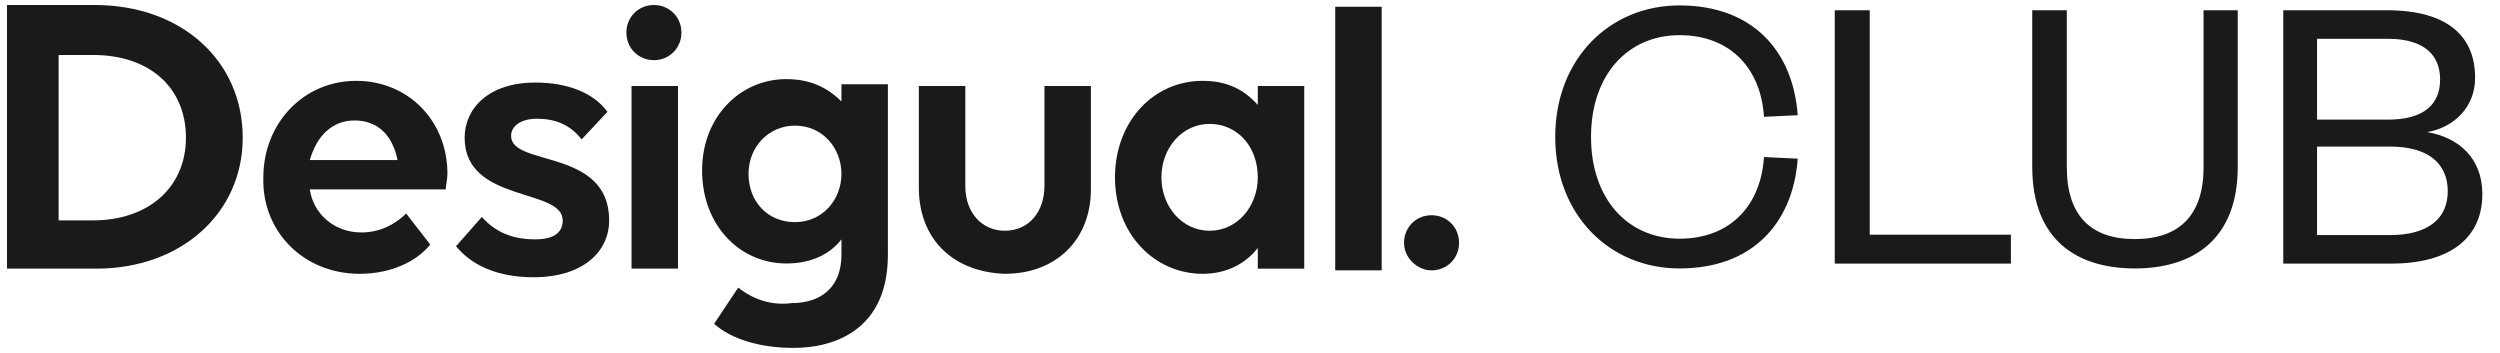
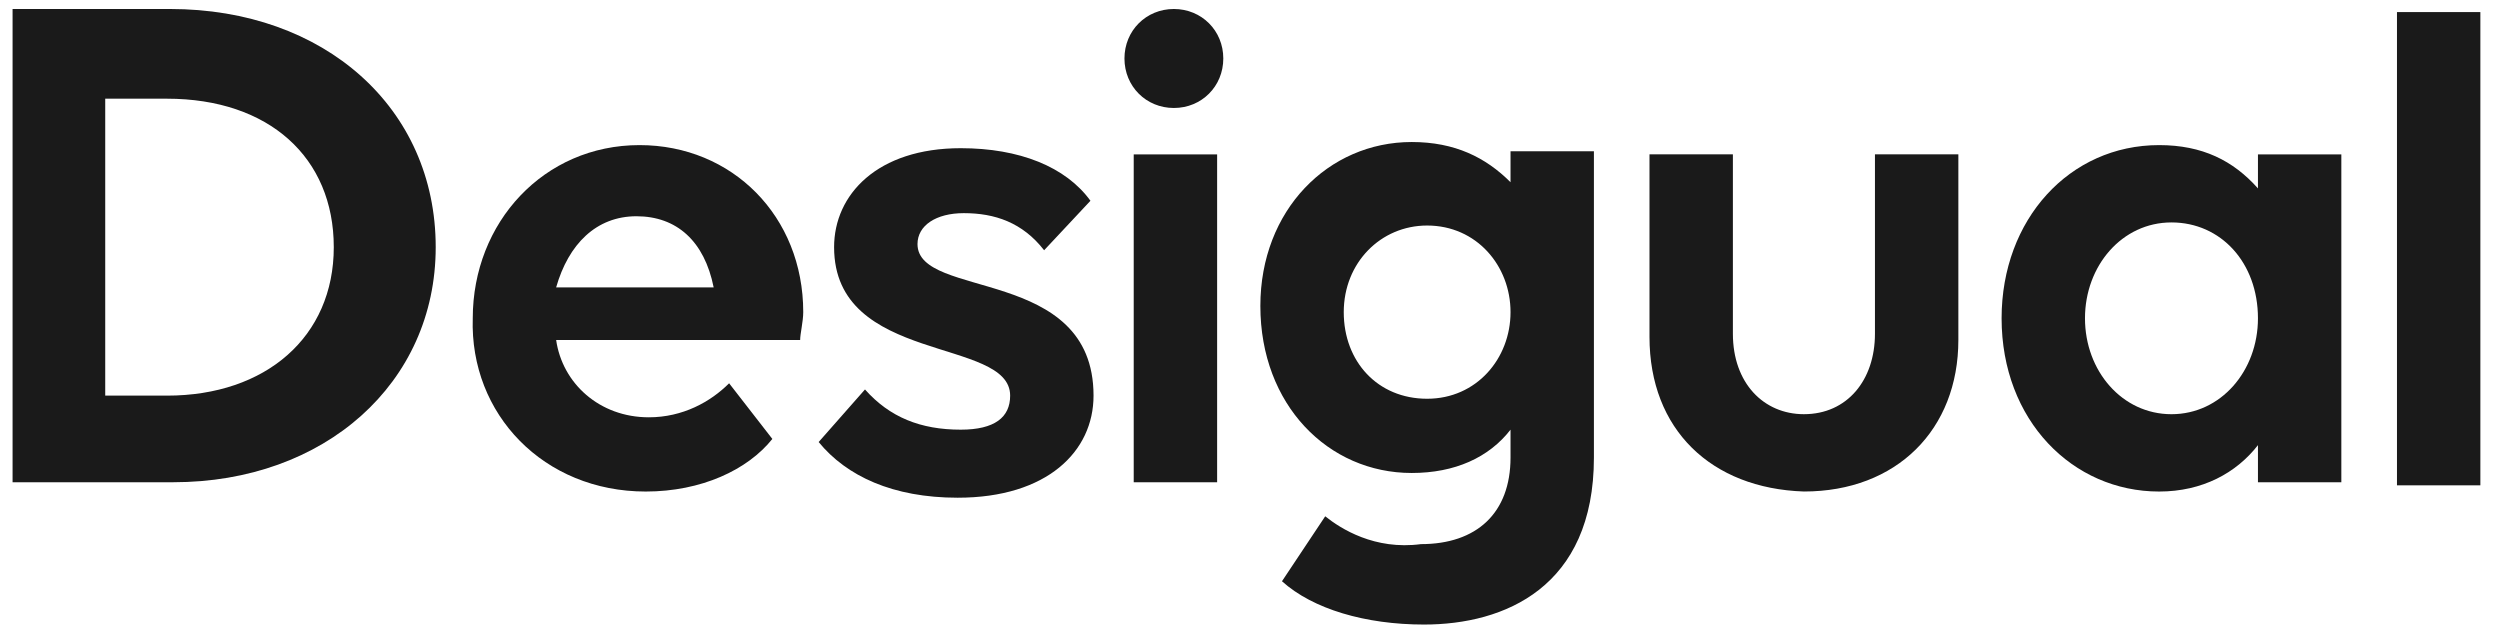
- <svg xmlns="http://www.w3.org/2000/svg" width="298" height="42" viewBox="0 0 298 42" fill="none">
+ <svg xmlns="http://www.w3.org/2000/svg" width="166" height="42" viewBox="0 0 166 42" fill="none">
  <path d="M77.945 7.17C79.791 7.17 81.227 5.732 81.227 3.883C81.227 2.035 79.791 0.597 77.945 0.597C76.1 0.597 74.664 2.035 74.664 3.883C74.664 5.732 76.1 7.17 77.945 7.17ZM80.817 10.25H75.279V32.021H80.817V10.25Z" fill="#1A1A1A" />
  <path d="M115.064 10.249H109.526V22.367C109.526 28.529 113.628 32.431 119.78 32.636C125.933 32.636 130.035 28.529 130.035 22.572V10.249H124.497V22.162C124.497 25.242 122.652 27.502 119.78 27.502C117.114 27.502 115.064 25.448 115.064 22.162V10.249Z" fill="#1A1A1A" />
  <path d="M149.928 32.022H155.465V10.251H149.928V12.51C148.287 10.662 146.236 9.635 143.365 9.635C137.418 9.635 132.906 14.564 132.906 21.136C132.906 27.914 137.623 32.638 143.365 32.638C146.236 32.638 148.492 31.406 149.928 29.557V32.022ZM144.185 27.503C140.904 27.503 138.443 24.628 138.443 21.136C138.443 17.645 140.904 14.769 144.185 14.769C147.467 14.769 149.928 17.439 149.928 21.136C149.928 24.628 147.467 27.503 144.185 27.503Z" fill="#1A1A1A" />
  <path d="M164.696 0.802H159.159V32.226H164.696V0.802Z" fill="#1A1A1A" />
  <path d="M0.835 32.021H11.499C21.548 32.021 28.931 25.449 28.931 16.412C28.931 7.17 21.548 0.597 11.294 0.597H0.835V32.021ZM11.089 6.553C17.857 6.553 22.163 10.456 22.163 16.412C22.163 22.368 17.652 26.27 11.089 26.27H6.987V6.553H11.089Z" fill="#1A1A1A" />
  <path d="M60.922 16.207C60.922 14.974 62.152 14.153 63.998 14.153C66.049 14.153 67.894 14.769 69.33 16.617L72.406 13.331C70.766 11.072 67.689 9.84 63.793 9.84C58.255 9.84 55.384 12.92 55.384 16.412C55.384 24.217 67.074 22.368 67.074 26.27C67.074 27.708 66.049 28.53 63.793 28.53C61.127 28.53 59.076 27.708 57.435 25.86L54.359 29.351C56.205 31.61 59.281 33.048 63.588 33.048C69.535 33.048 72.611 29.967 72.611 26.27C72.611 17.644 60.922 19.904 60.922 16.207Z" fill="#1A1A1A" />
  <path d="M42.876 32.638C46.567 32.638 49.643 31.2 51.284 29.146L48.413 25.45C47.182 26.682 45.337 27.709 43.081 27.709C39.799 27.709 37.338 25.45 36.928 22.574H53.13C53.13 22.163 53.335 21.342 53.335 20.726C53.335 14.359 48.618 9.635 42.465 9.635C36.108 9.635 31.391 14.769 31.391 21.136C31.186 27.503 36.108 32.638 42.876 32.638ZM42.26 14.359C44.926 14.359 46.772 16.002 47.387 19.082H36.928C37.748 16.207 39.594 14.359 42.26 14.359Z" fill="#1A1A1A" />
  <path d="M87.994 34.282L85.123 38.595C87.174 40.443 90.66 41.47 94.557 41.47C99.889 41.47 105.836 39.005 105.836 30.379V10.046H100.299V12.1C98.659 10.457 96.608 9.43 93.737 9.43C88.199 9.43 83.688 13.948 83.688 20.315C83.688 26.888 88.199 31.406 93.737 31.406C96.608 31.406 98.864 30.379 100.299 28.531V30.379C100.299 34.076 98.043 36.13 94.352 36.13C91.275 36.541 89.02 35.103 87.994 34.282ZM94.762 26.477C91.481 26.477 89.225 24.012 89.225 20.726C89.225 17.44 91.686 14.975 94.762 14.975C98.043 14.975 100.299 17.645 100.299 20.726C100.299 23.807 98.043 26.477 94.762 26.477Z" fill="#1A1A1A" />
-   <path d="M170.641 32.228C172.487 32.228 173.922 30.79 173.922 28.942C173.922 27.093 172.487 25.655 170.641 25.655C168.795 25.655 167.36 27.093 167.36 28.942C167.36 30.79 169.001 32.228 170.641 32.228Z" fill="#1A1A1A" />
-   <path d="M185.383 16.322C185.383 7.022 191.855 0.646 200.197 0.646C208.826 0.646 213.716 5.967 214.291 13.733L210.264 13.925C209.928 8.364 206.429 4.193 200.197 4.193C194.06 4.193 189.65 8.891 189.65 16.322C189.65 23.753 194.06 28.451 200.197 28.451C206.429 28.451 209.928 24.28 210.264 18.719L214.291 18.911C213.716 26.677 208.826 31.998 200.197 31.998C191.855 31.998 185.383 25.622 185.383 16.322ZM218.702 1.221H222.873V27.971H239.7V31.423H218.702V1.221ZM254.466 31.998C247.659 31.998 242.242 28.69 242.242 19.869V1.221H246.364V19.917C246.364 25.67 249.193 28.498 254.466 28.498C259.74 28.498 262.664 25.67 262.664 19.965V1.221H266.739V19.869C266.739 28.69 261.274 31.998 254.466 31.998ZM295.896 23.129C295.896 28.355 292.061 31.423 285.014 31.423H272.166V1.221H284.486C291.965 1.221 295.033 4.481 295.033 9.275C295.033 12.774 292.54 15.171 289.328 15.747C293.02 16.37 295.896 18.815 295.896 23.129ZM284.918 17.472H276.193V28.019H284.918C289.424 28.019 291.773 26.054 291.773 22.794C291.773 19.486 289.424 17.472 284.918 17.472ZM276.193 4.625V14.26H284.63C288.993 14.26 290.862 12.391 290.862 9.466C290.862 6.59 288.993 4.625 284.63 4.625H276.193Z" fill="#1A1A1A" />
</svg>
